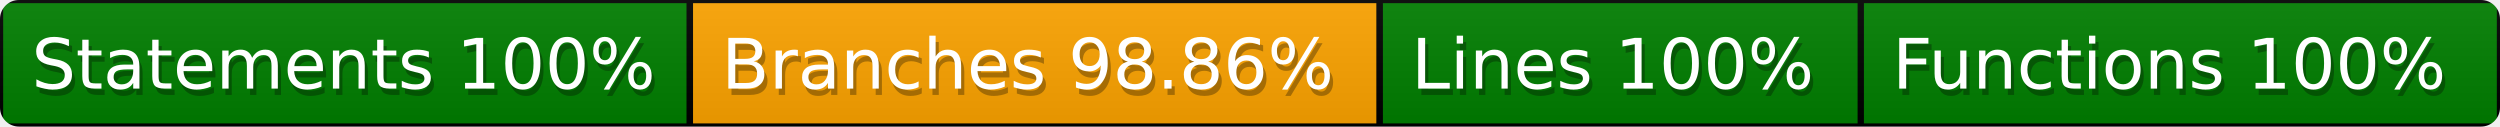
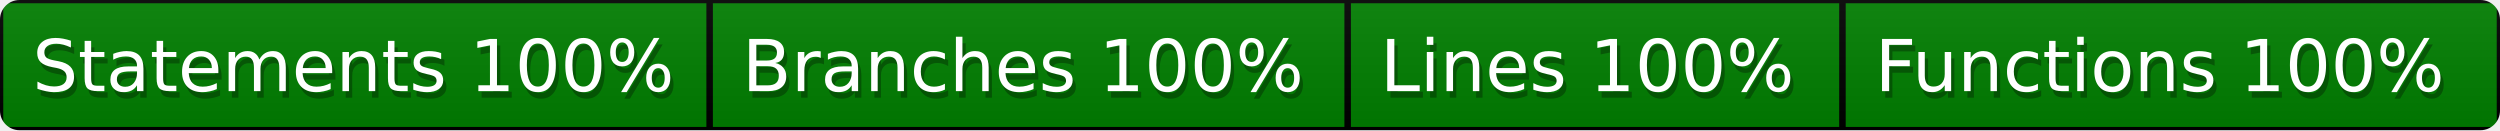
- <svg xmlns="http://www.w3.org/2000/svg" width="395" height="20">
+ <svg xmlns="http://www.w3.org/2000/svg" width="384" height="20">
  <defs>
    <style>text{font-size:11px;font-family:Verdana,DejaVu Sans,Geneva,sans-serif}text.shadow{fill:#010101;fill-opacity:.3}text.high{fill:#fff}</style>
    <linearGradient id="smooth" x2="0" y2="100%">
      <stop offset="0" stop-color="#aaa" stop-opacity=".1" />
      <stop offset="1" stop-opacity=".1" />
    </linearGradient>
    <mask id="round">
      <rect width="100%" height="100%" rx="3" fill="#fff" />
    </mask>
  </defs>
  <g id="bg" mask="url(#round)">
-     <path fill="green" stroke="#000" d="M0 0h109v20H0z" />
-     <path fill="orange" stroke="#000" d="M109 0h109v20H109z" />
-     <path fill="green" stroke="#000" d="M218 0h76v20h-76zM294 0h101v20H294z" />
-     <path fill="url(#smooth)" d="M0 0h395v20H0z" />
+     <path fill="green" stroke="#000" d="M0 0h109v20H0zM109 0h98v20h-98zM207 0h76v20h-76zM283 0h101v20H283z" />
+     <path fill="url(#smooth)" d="M0 0h384v20H0z" />
  </g>
  <g id="fg">
    <text class="shadow" x="5.5" y="15">Statements 100%</text>
    <text class="high" x="5" y="14">Statements 100%</text>
-     <text class="shadow" x="114.5" y="15">Branches 98.86%</text>
-     <text class="high" x="114" y="14">Branches 98.86%</text>
-     <text class="shadow" x="223.5" y="15">Lines 100%</text>
-     <text class="high" x="223" y="14">Lines 100%</text>
-     <text class="shadow" x="299.5" y="15">Functions 100%</text>
-     <text class="high" x="299" y="14">Functions 100%</text>
+     <text class="shadow" x="114.5" y="15">Branches 100%</text>
+     <text class="high" x="114" y="14">Branches 100%</text>
+     <text class="shadow" x="212.5" y="15">Lines 100%</text>
+     <text class="high" x="212" y="14">Lines 100%</text>
+     <text class="shadow" x="288.5" y="15">Functions 100%</text>
+     <text class="high" x="288" y="14">Functions 100%</text>
  </g>
</svg>
